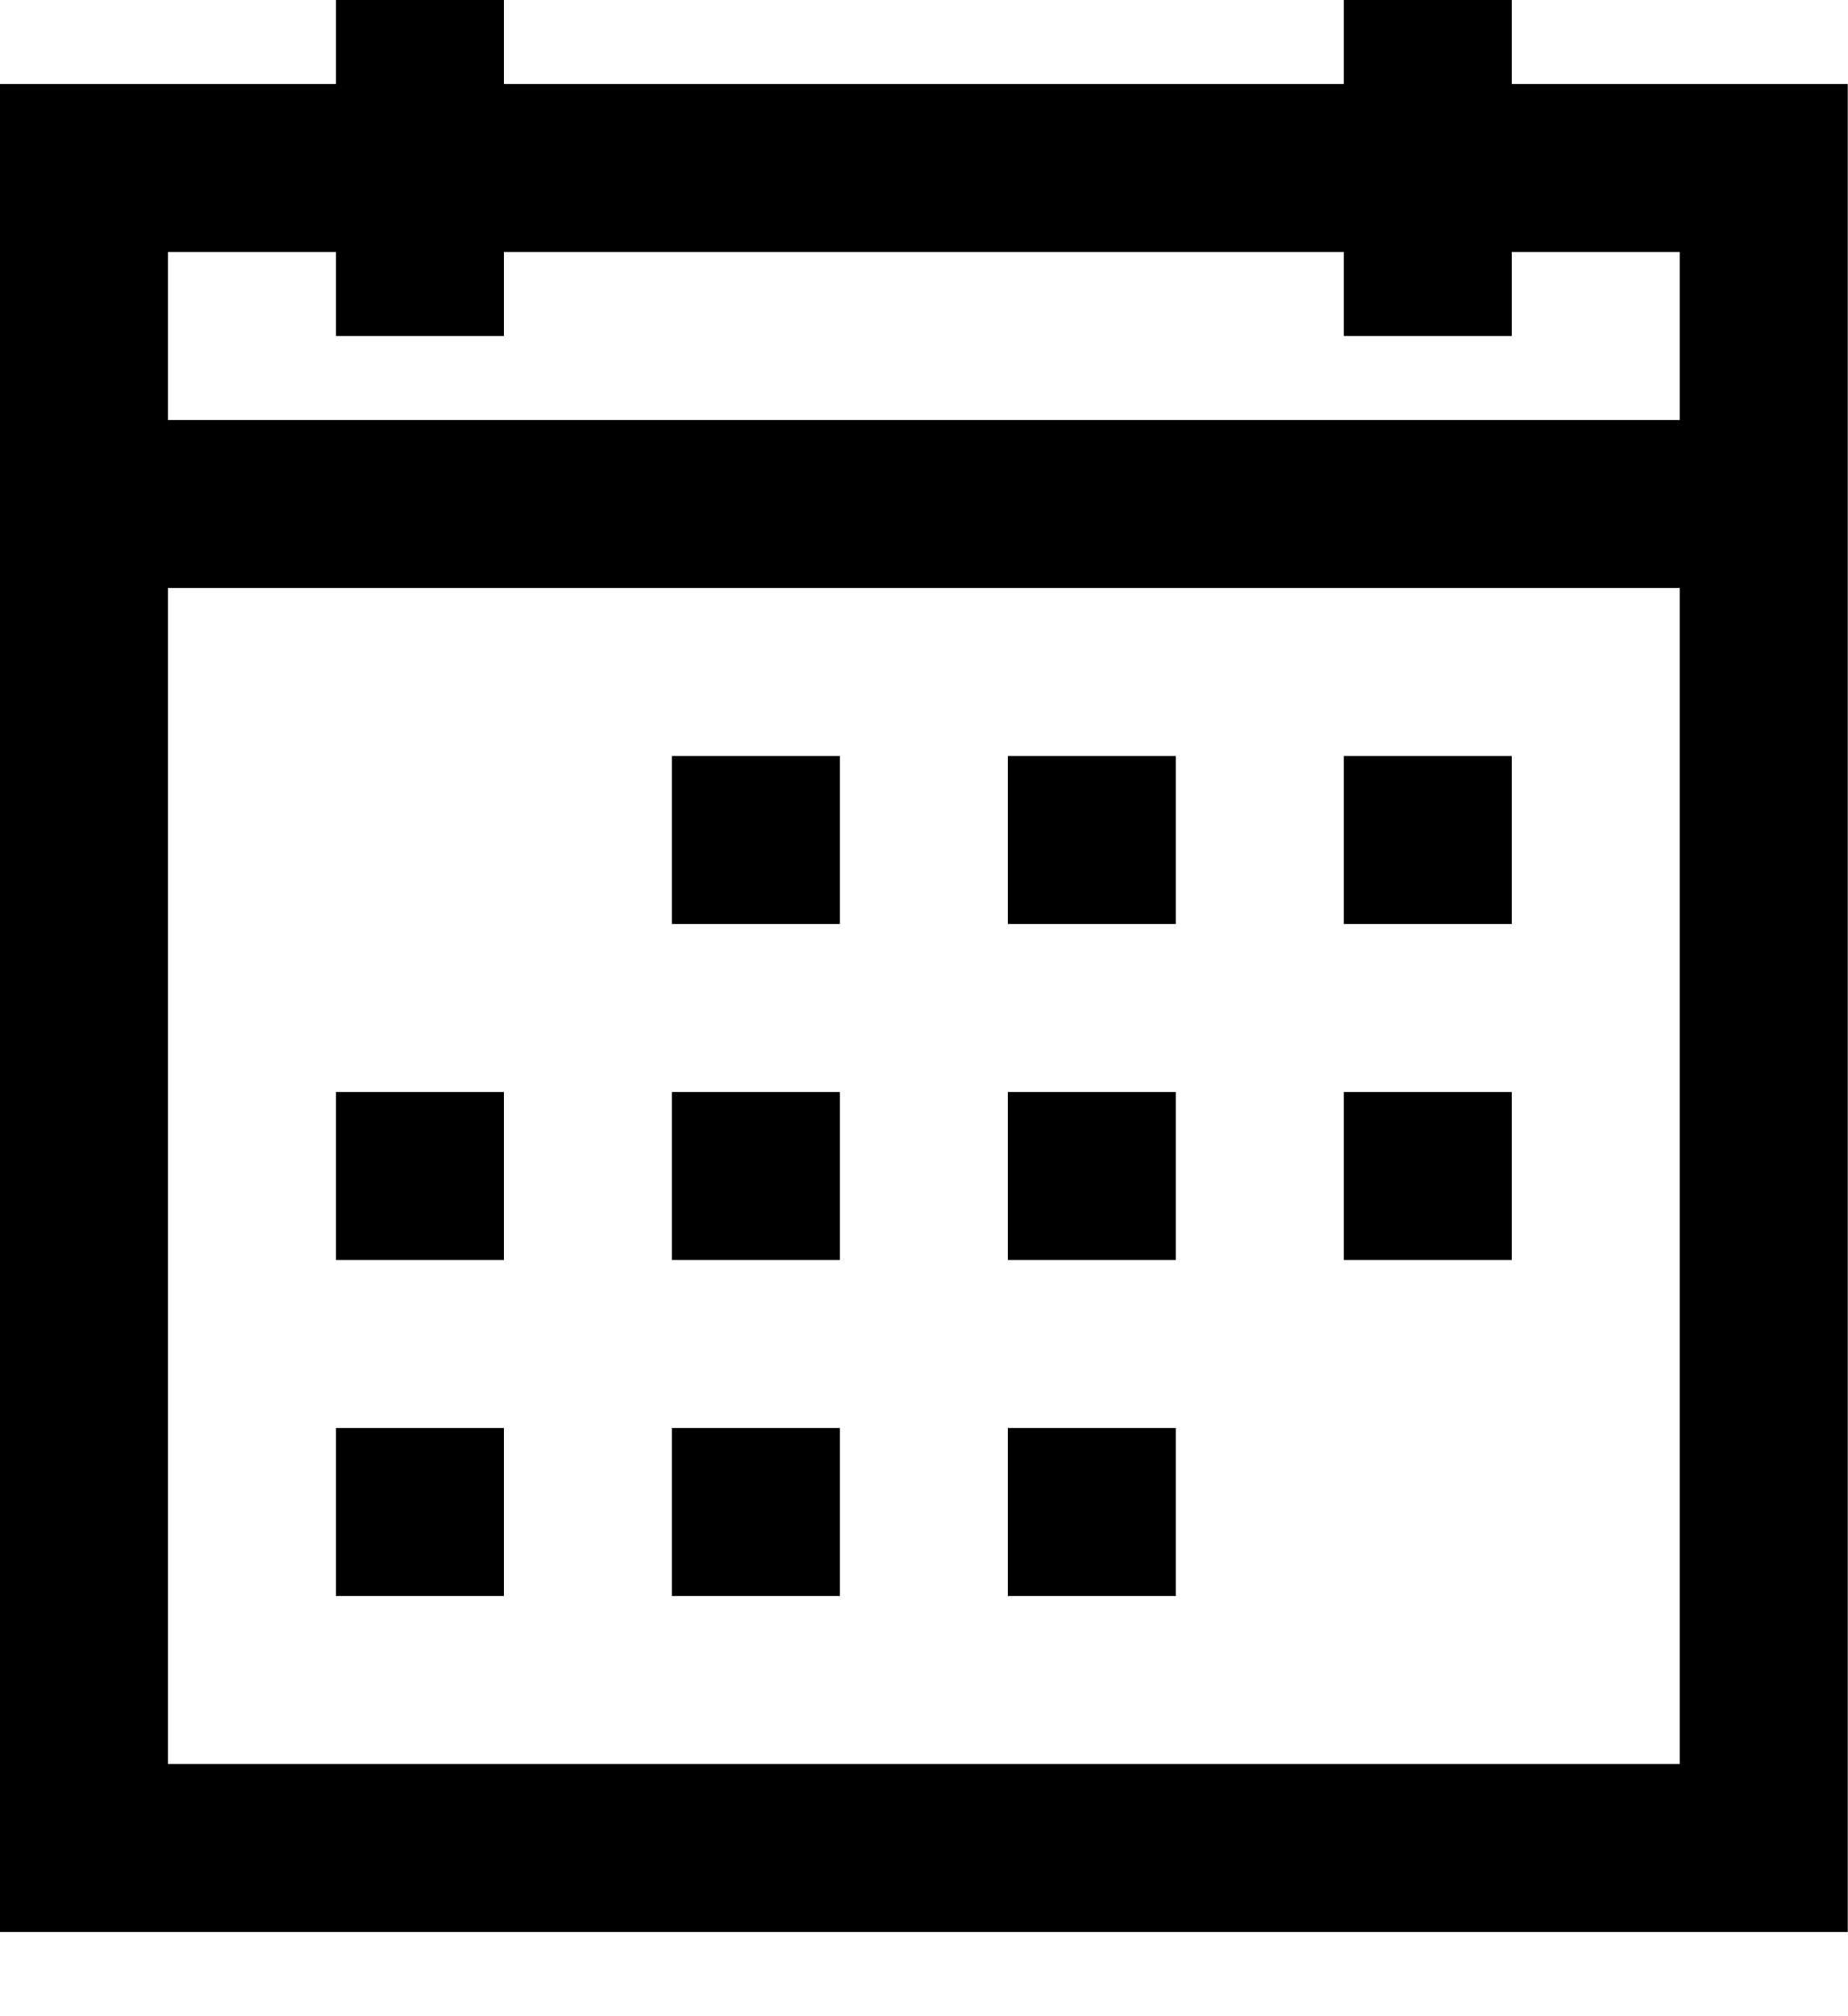
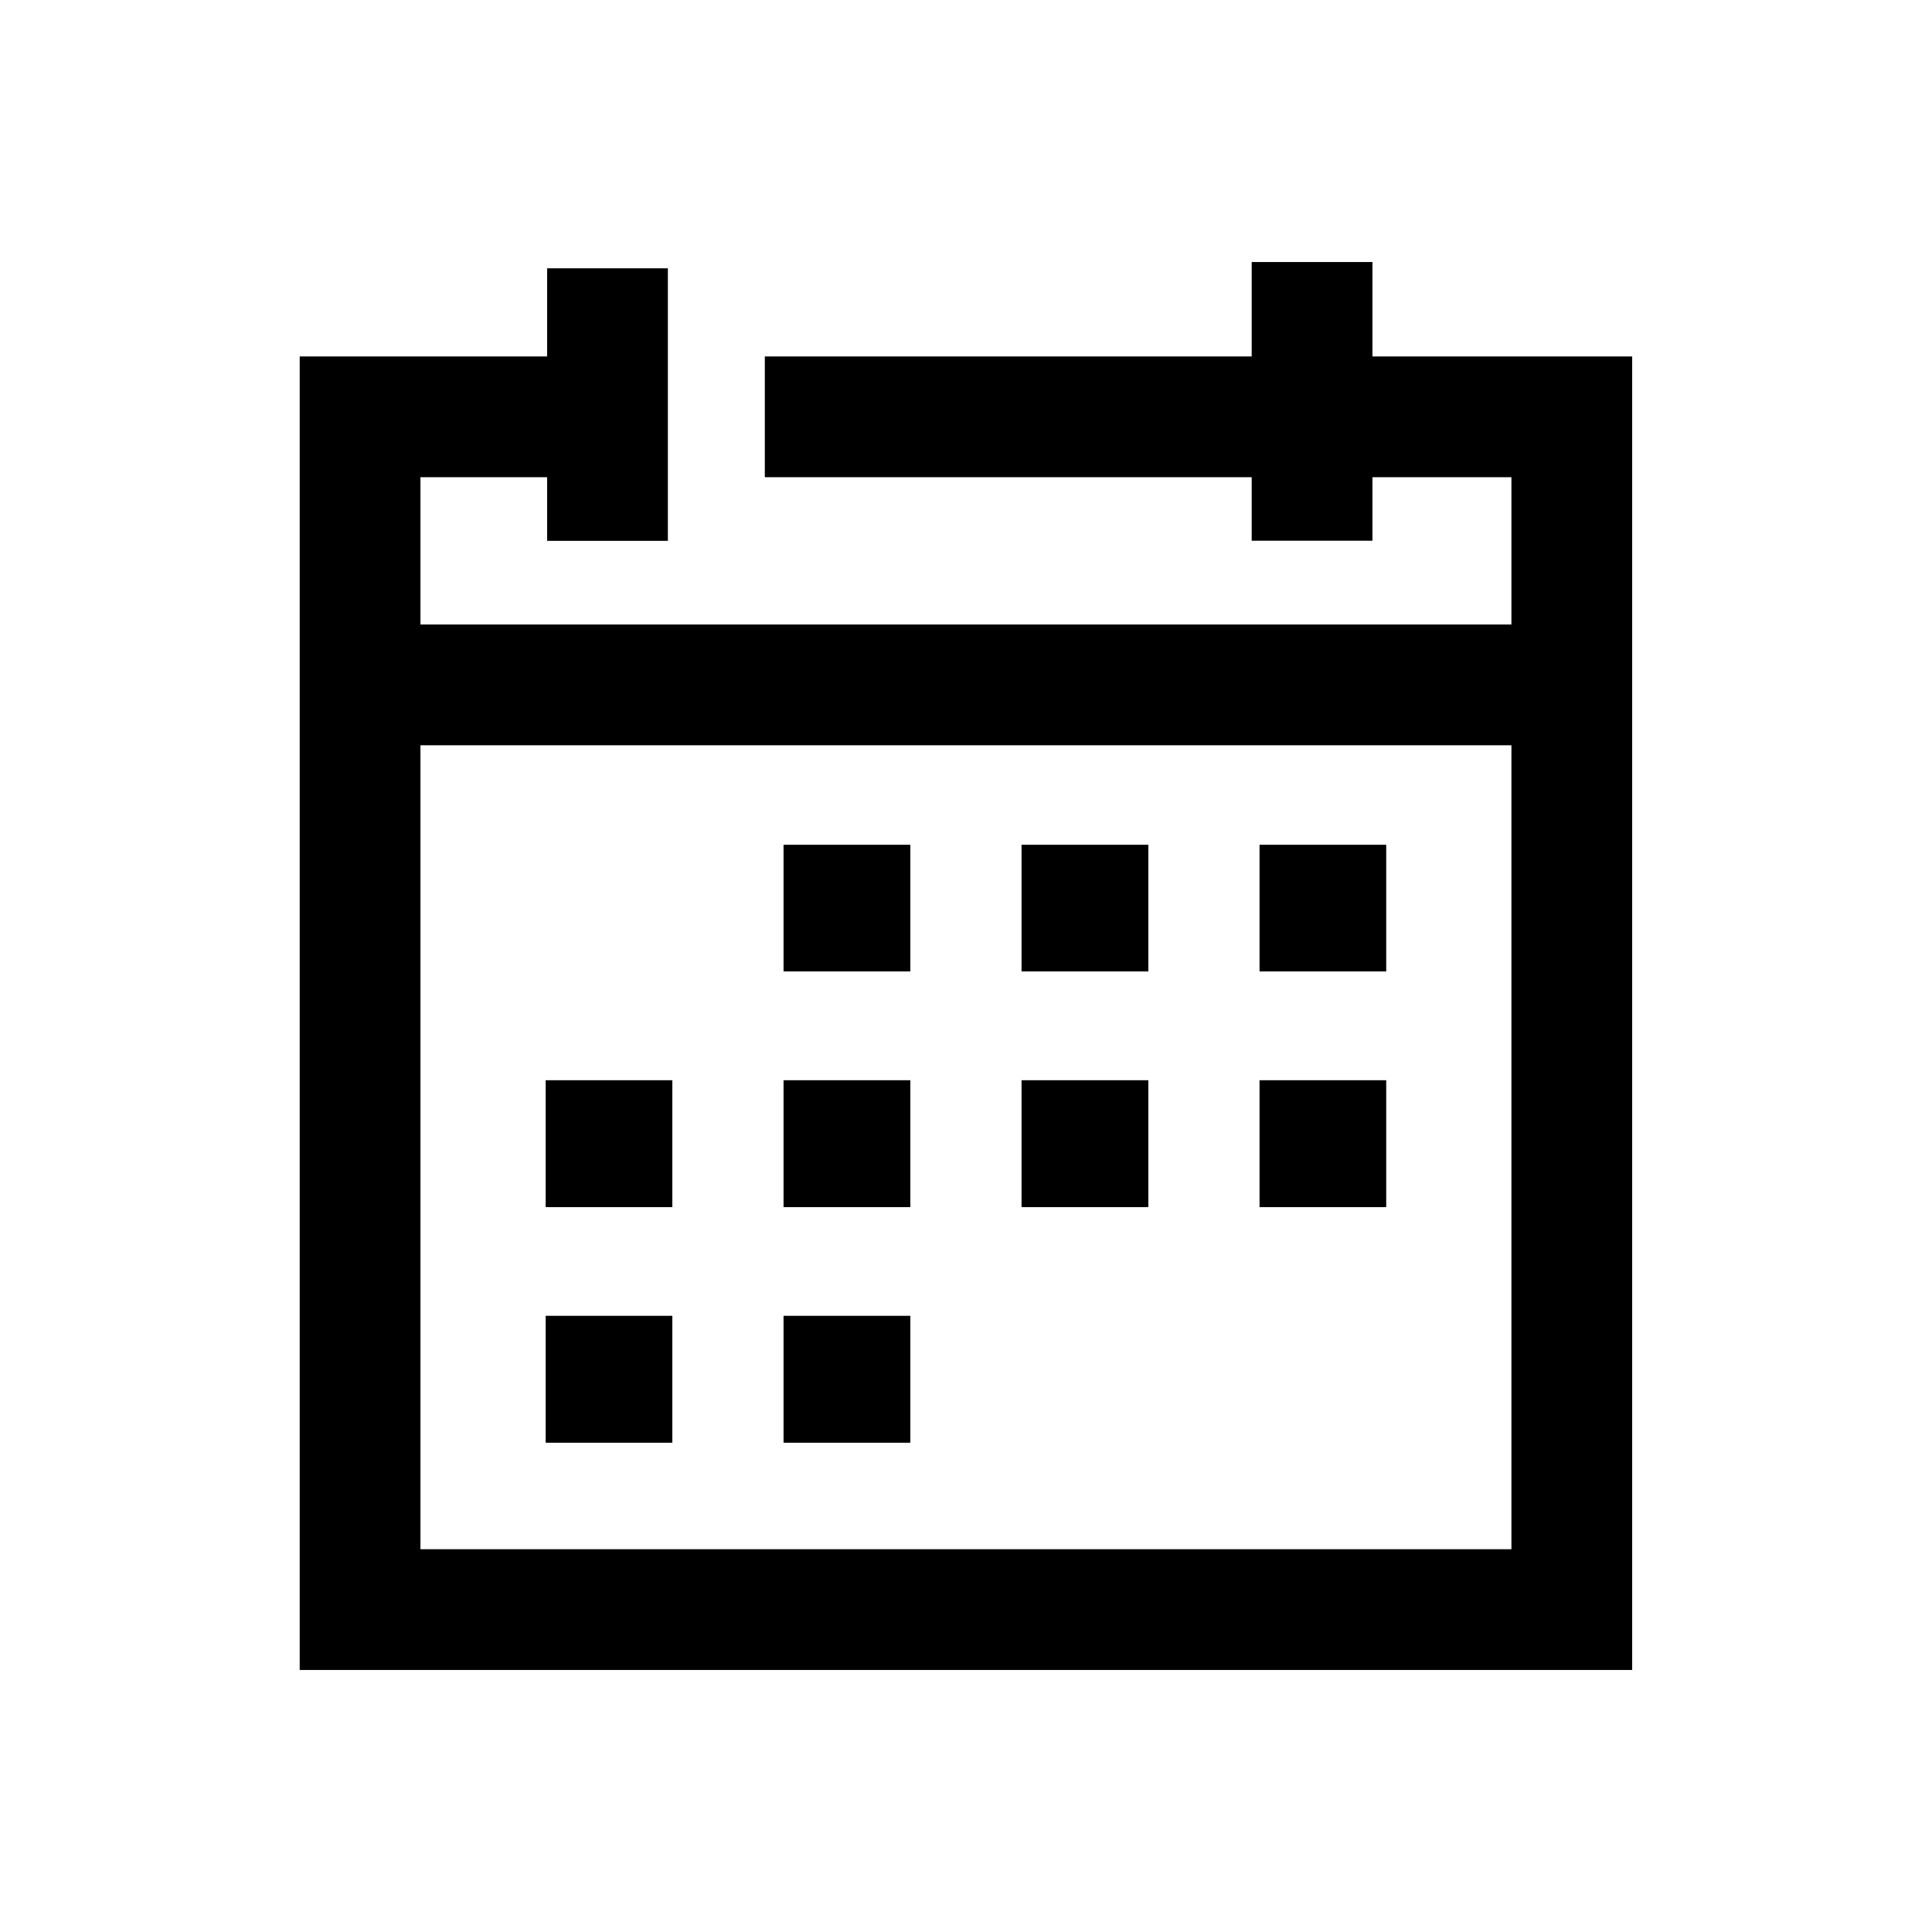
- <svg xmlns="http://www.w3.org/2000/svg" style="width: 100%; height: 100%;" viewBox="0 0 11 12" fill="none">
-   <path d="M2 0V0.5H0V11.5H11V0.5H9V0H8V0.5H3V0H2ZM1 1.5H2V2H3V1.5H8V2H9V1.5H10V2.5H1V1.5ZM1 3.5H10V10.5H1V3.5ZM4 4.5V5.5H5V4.5H4ZM6 4.5V5.5H7V4.5H6ZM8 4.5V5.5H9V4.5H8ZM2 6.5V7.5H3V6.5H2ZM4 6.5V7.5H5V6.5H4ZM6 6.5V7.5H7V6.5H6ZM8 6.5V7.5H9V6.5H8ZM2 8.5V9.5H3V8.5H2ZM4 8.5V9.5H5V8.5H4ZM6 8.5V9.5H7V8.5H6Z" fill="currentColor" />
+ <svg xmlns="http://www.w3.org/2000/svg" style="width: 100%; height: 100%;" viewBox="0 0 16 16" fill="none">
+   <path d="M11.366 2.952H13.517V13.83H2.482V2.952H4.531V2.222H5.531V4.479H4.531V3.952H3.482V5.172H12.517V3.952H11.366V4.478H10.366V3.952H6.334V2.952H10.366V2.17H11.366V2.952ZM3.482 12.83H12.517V6.172H3.482V12.83ZM5.568 11.948H4.519V10.897H5.568V11.948ZM7.539 11.948H6.489V10.897H7.539V11.948ZM5.568 9.997H4.519V8.946H5.568V9.997ZM7.539 9.997H6.489V8.946H7.539V9.997ZM9.51 9.997H8.46V8.946H9.51V9.997ZM11.48 9.997H10.431V8.946H11.48V9.997ZM7.539 8.045H6.489V6.996H7.539V8.045ZM9.51 8.045H8.46V6.996H9.51V8.045ZM11.48 8.045H10.431V6.996H11.48V8.045Z" fill="currentColor" />
</svg>
